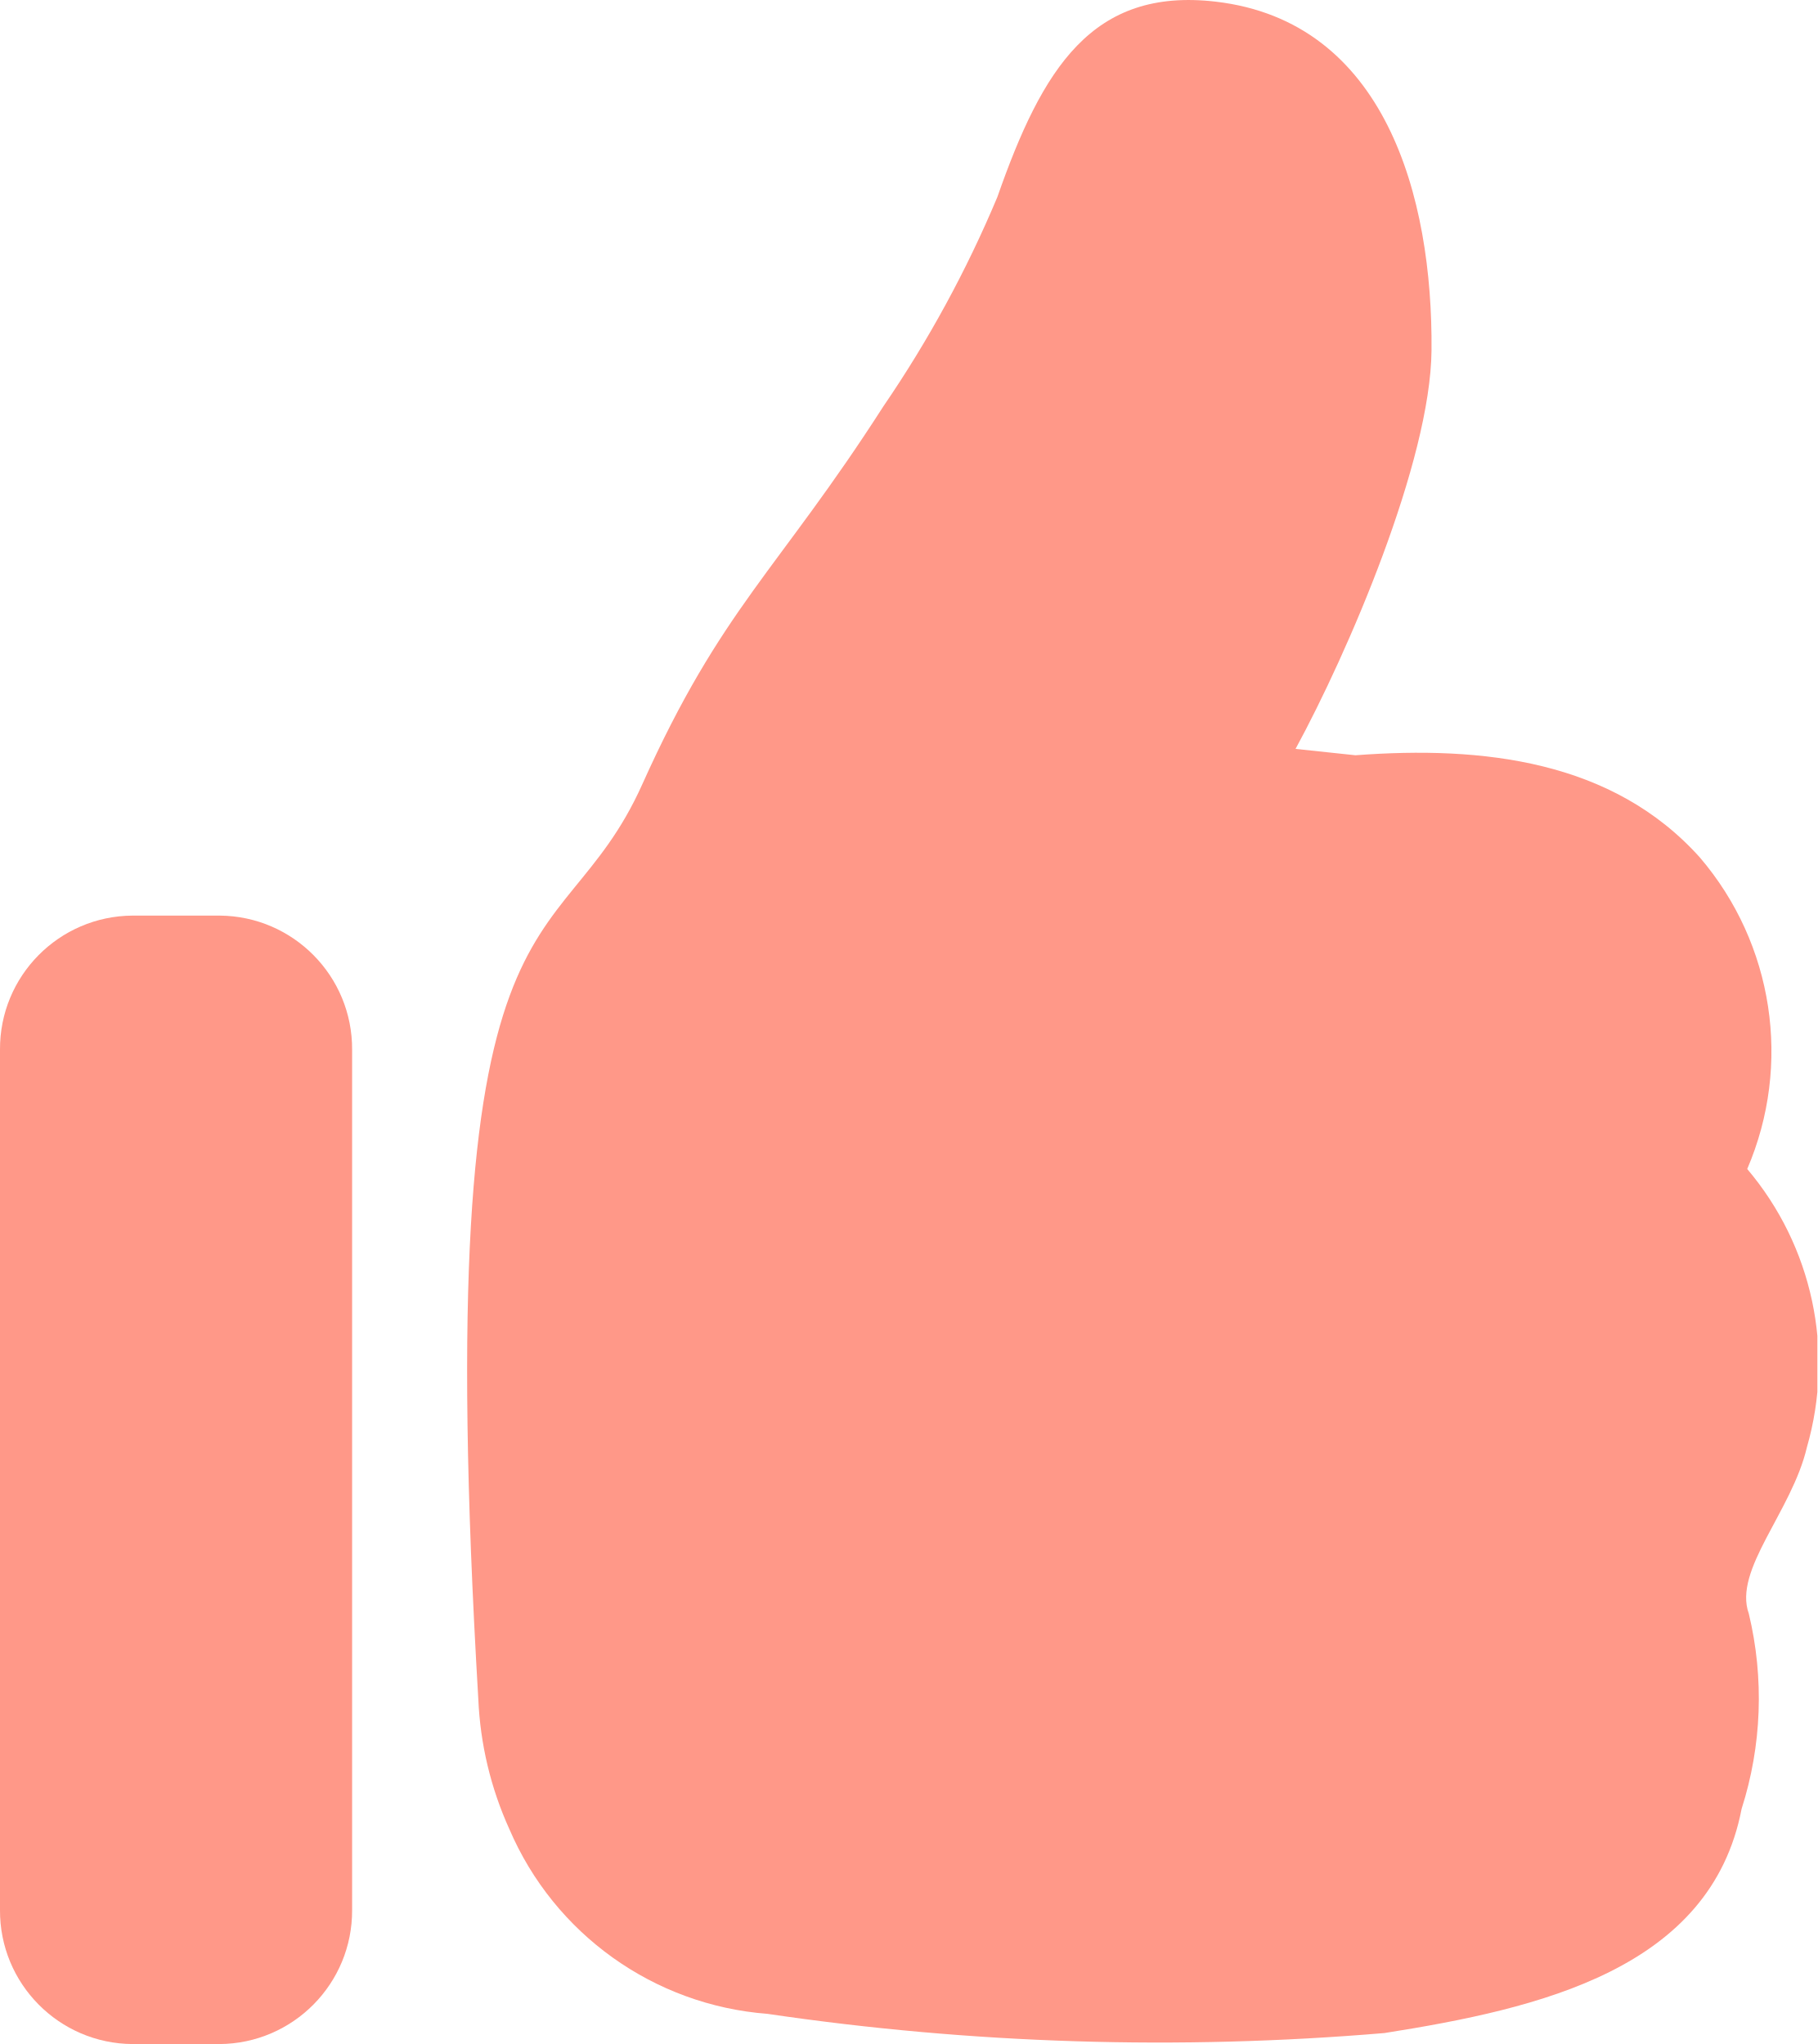
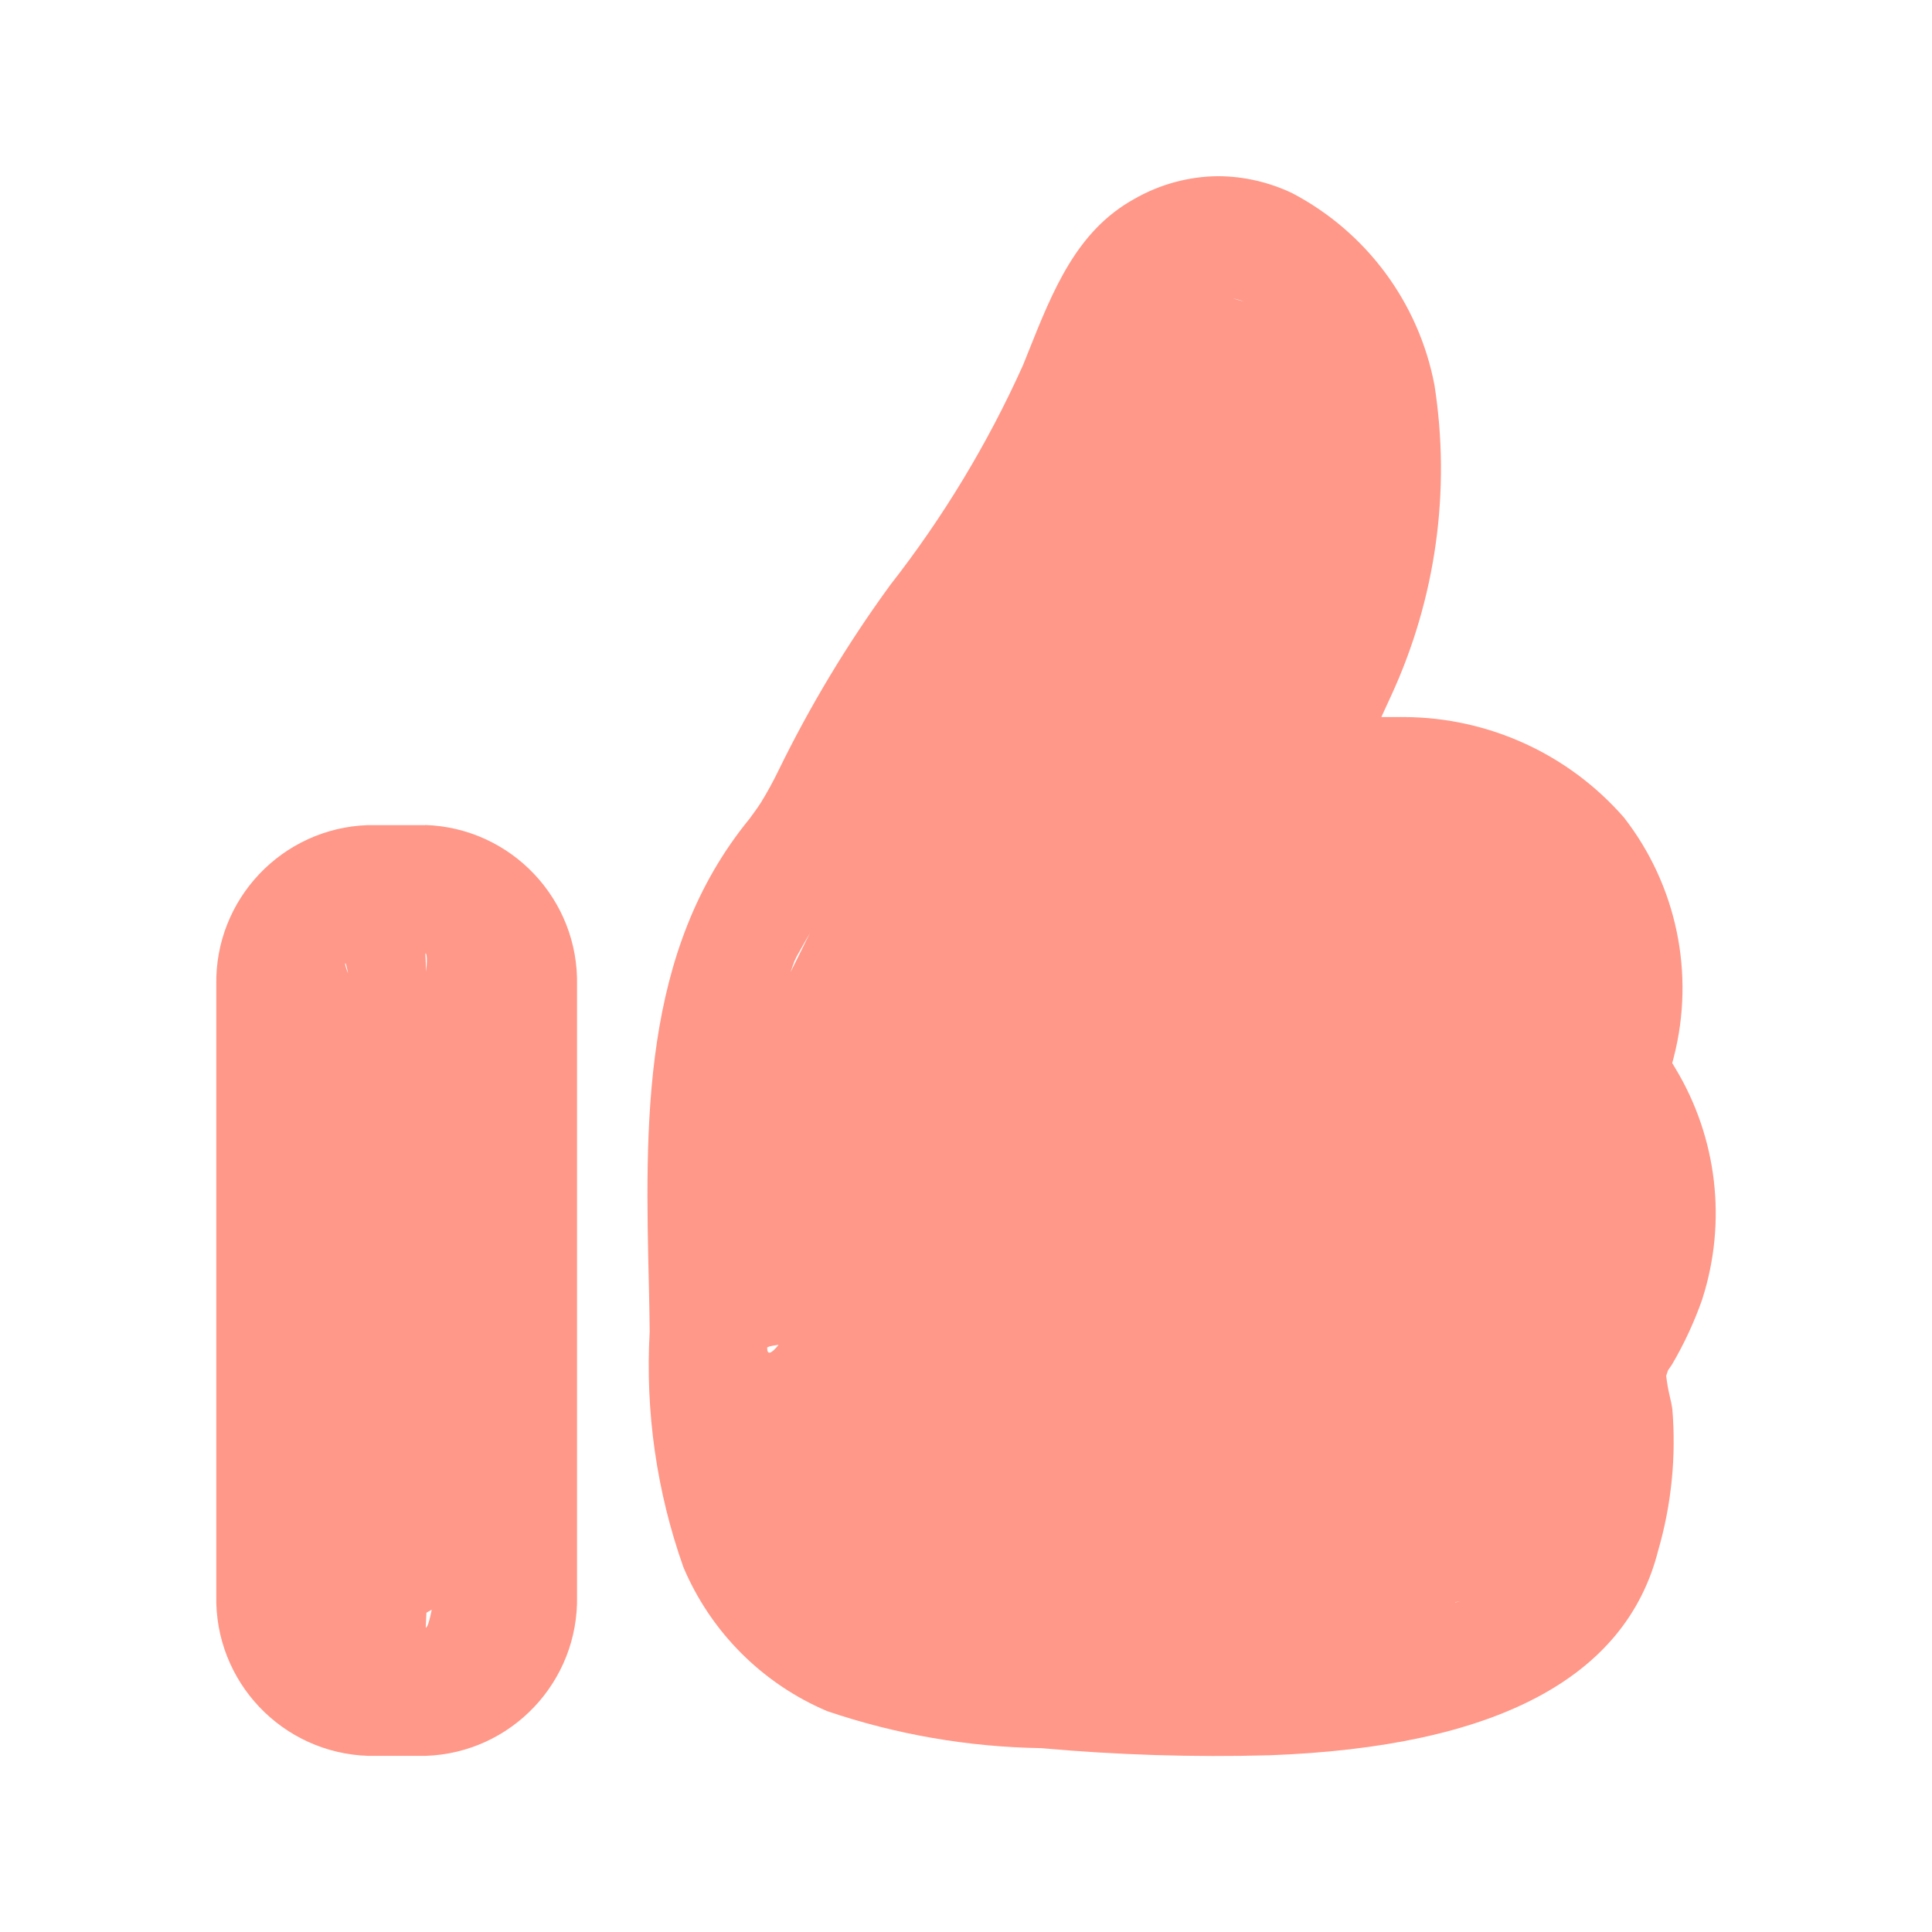
- <svg xmlns="http://www.w3.org/2000/svg" width="32" height="36" viewBox="0 0 32 36">
-   <defs>
-     <clipPath id="clip-path">
-       <rect id="사각형_1118" data-name="사각형 1118" width="32" height="36" fill="#ff9888" />
-     </clipPath>
-   </defs>
-   <g id="그룹_5010" data-name="그룹 5010" clip-path="url(#clip-path)">
-     <path id="패스_1497" data-name="패스 1497" d="M22.957,13.19c.924-1.7,2.376-5.068,2.394-7.018.024-2.716-.818-5.795-3.8-6.143C19.376-.223,18.5,1.2,17.706,3.471A20.711,20.711,0,0,1,15.7,7.156c-1.86,2.9-2.852,3.554-4.245,6.656-1.5,3.347-3.768,1.224-2.888,16.111a6.18,6.18,0,0,0,.547,2.293,5.393,5.393,0,0,0,4.545,3.253,47.224,47.224,0,0,0,10.864.338c2.738-.432,5.745-1.128,6.288-3.948a6.391,6.391,0,0,0,.127-3.438c-.279-.773.759-1.8,1.023-2.932a5.308,5.308,0,0,0-1.051-4.9,5.254,5.254,0,0,0-.834-5.487c-1.534-1.71-3.82-1.969-6.064-1.8" transform="translate(-0.145 0)" fill="#ff9888" />
-     <path id="패스_1498" data-name="패스 1498" d="M3.867,36.112H2.337A2.349,2.349,0,0,1,0,33.749V18.6a2.349,2.349,0,0,1,2.337-2.363h1.53A2.35,2.35,0,0,1,6.2,18.6V33.749a2.35,2.35,0,0,1-2.338,2.363" transform="translate(0 -0.111)" fill="#ff9888" />
+ <svg xmlns="http://www.w3.org/2000/svg" width="48" height="48" viewBox="0 0 48 48">
+   <g id="그룹_7018" data-name="그룹 7018" transform="translate(-462 -1175)">
+     <g id="그룹_3497" data-name="그룹 3497">
+       <rect id="사각형_641" data-name="사각형 641" width="48" height="48" transform="translate(462 1175)" fill="none" />
+     </g>
+     <g id="그룹_6315" data-name="그룹 6315" transform="translate(338 -482)">
+       <path id="패스_1600" data-name="패스 1600" d="M42.294,32.272a6.971,6.971,0,0,0-.667-5.725l-.081-.135.04-.152a6.9,6.9,0,0,0-1.24-5.95A7.286,7.286,0,0,0,34.9,17.815l-.581,0,.243-.529a13.465,13.465,0,0,0,1.077-7.717A6.825,6.825,0,0,0,32.107,4.8a4.341,4.341,0,0,0-1.835-.423,4.26,4.26,0,0,0-2.1.571c-1.425.792-2.01,2.257-2.629,3.809l-.128.319a26.57,26.57,0,0,1-3.3,5.462,30.582,30.582,0,0,0-2.78,4.618,8.779,8.779,0,0,1-.43.783c-.043.068-.089.134-.136.2l-.145.2c-2.706,3.305-2.6,7.58-2.5,11.716.008.339.013.684.017,1.031a15,15,0,0,0,.839,5.854,6.734,6.734,0,0,0,3.571,3.573,17.381,17.381,0,0,0,5.313.919,48.469,48.469,0,0,0,5.683.177c5.6-.207,8.844-1.915,9.647-5.077A9.741,9.741,0,0,0,41.548,35c-.012-.089-.037-.2-.061-.3a4.217,4.217,0,0,1-.091-.519l.045-.135.095-.138a9.23,9.23,0,0,0,.758-1.633m-3.265.112h0l-.016.027h0c-.369.632-20.137-2.232-20.107-1.5.144.744,8.665,8.939,8.567,9.748-.072,1.39,10.053-1.21,8.683-.848-.01,0-4.3-9.623-4.607-9.522-.947.325,2.009,10.212.671,10.284q-1.3.087-2.61.086c-2.192,0,5.679-4.806,3.514-5.164-1.3-.107-6.073-11.478-6.772-12.613-.79-1.368-7.292,12.143-7.292,10.6,0-.352,21.3-.746,21.286-1.076C40.2,30.017,19,27.635,19.354,25.249a10.2,10.2,0,0,1,.252-.989c.04-.128.086-.254.131-.38l.06-.124c.132-.235.237-.423.346-.609.031-.053.068-.106.106-.159l.075-.106a13.906,13.906,0,0,0,1.818-2.874,31.465,31.465,0,0,1,2.816-4.52,34.451,34.451,0,0,0,2.515-3.932A15.421,15.421,0,0,0,28.142,10c.124-.318.247-.637.383-.952A2.909,2.909,0,0,1,29.56,7.561a1.644,1.644,0,0,1,1.351-.066l-2.386-.7L23.057,17.282c1.22,3.01,9.348-1.9,7.741,1.144-.188.365-1.775-1.964-1.648-1.569a19.968,19.968,0,0,0,2.32,3.657c.251.129-9.627,11.5-9.354,11.535L32.36,20.773l.173.018c.264.027-3.133,17.364-2.923,17.345,1.626-.107,6.919-17.458,8.207-16.244,1.035,1.022-10.976-12.108-11.465-10.746-.336.646-9.266,17.421-8.812,17.923,1,1.226,22.417,1.428,21.489,3.315" transform="translate(124 1657)" fill="#ff9888" />
+       <path id="패스_1601" data-name="패스 1601" d="M10.563,20.5H9.143a3.9,3.9,0,0,0-3.769,3.981V39.637a3.9,3.9,0,0,0,3.779,3.987h1.415a3.893,3.893,0,0,0,3.768-3.979V24.487a3.9,3.9,0,0,0-3.773-3.99m.786,19.137.062-2.168L11.349,36.1c-.146.153-.56,4.333-.771,4.339L11.349,22.9c-.446-.013-3,17.164-2.987,16.73L11.94,31.12c-.005-.2-3.506-7.036-3.36-7.189s2.558,18.054,2.769,18.048l-.781-18.294c.445.011-3.294,17.859-3.3,18.294Z" transform="translate(124 1657)" fill="#ff9888" />
+     </g>
  </g>
</svg>
